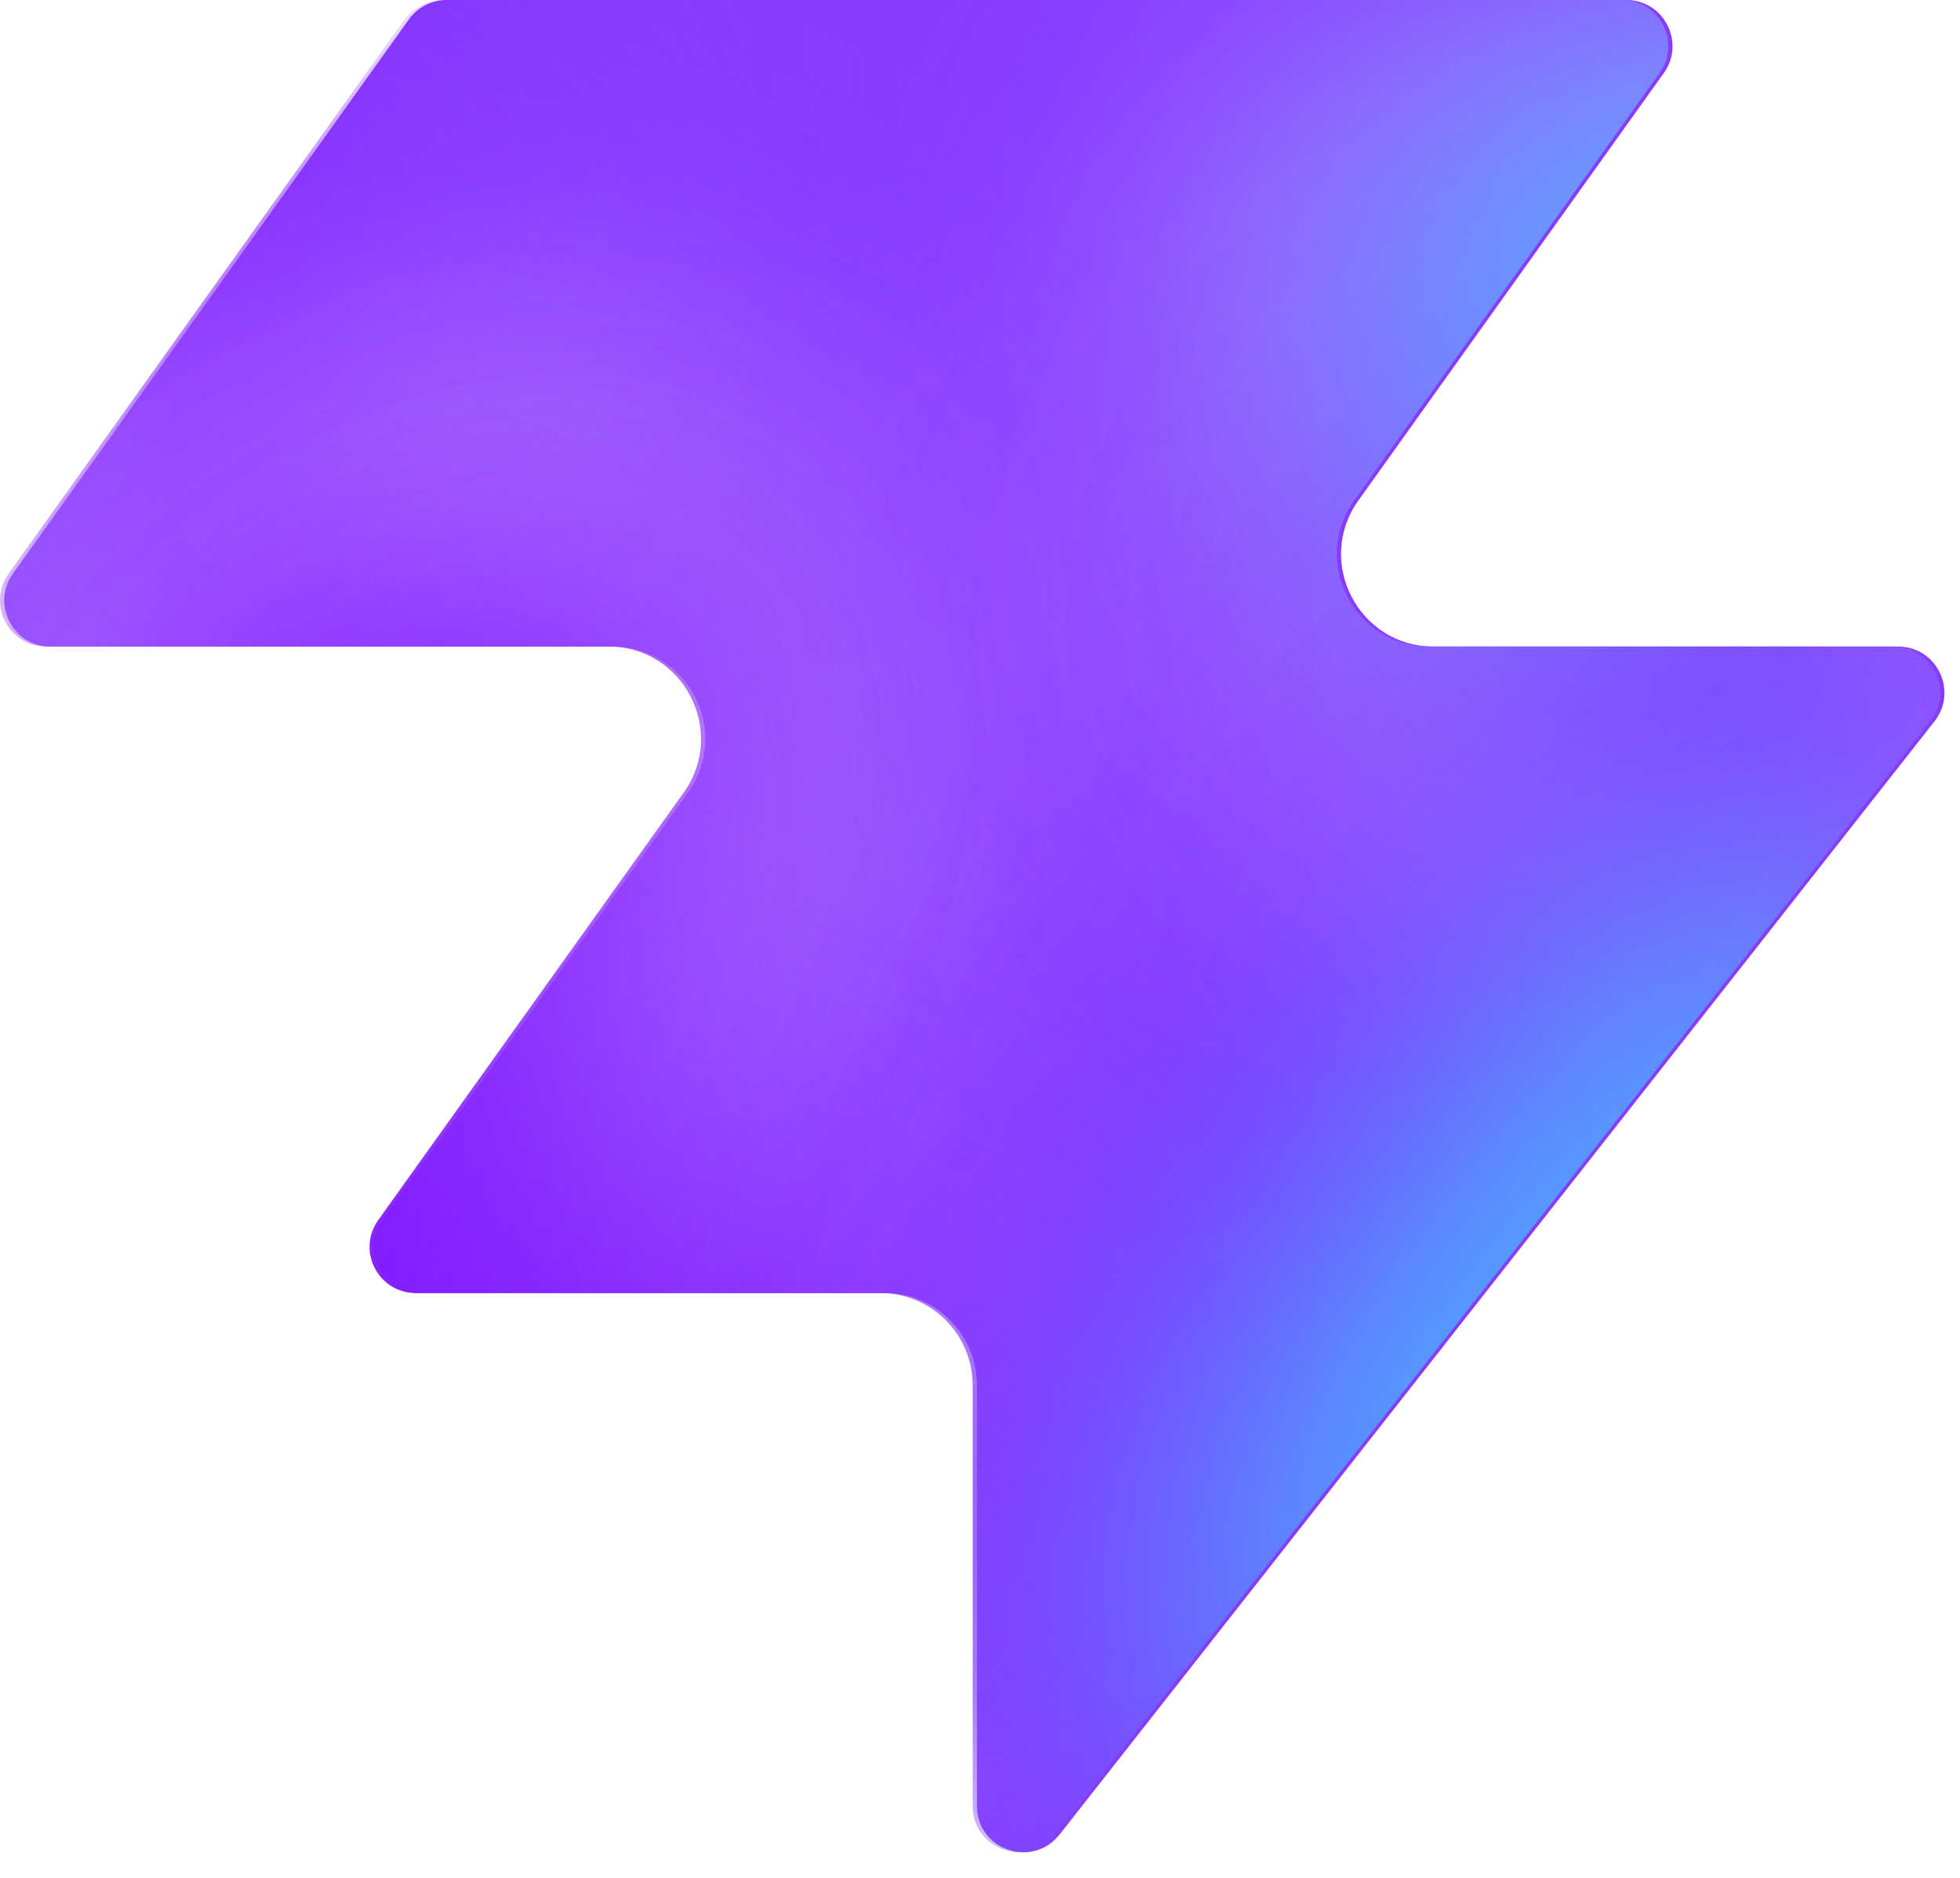
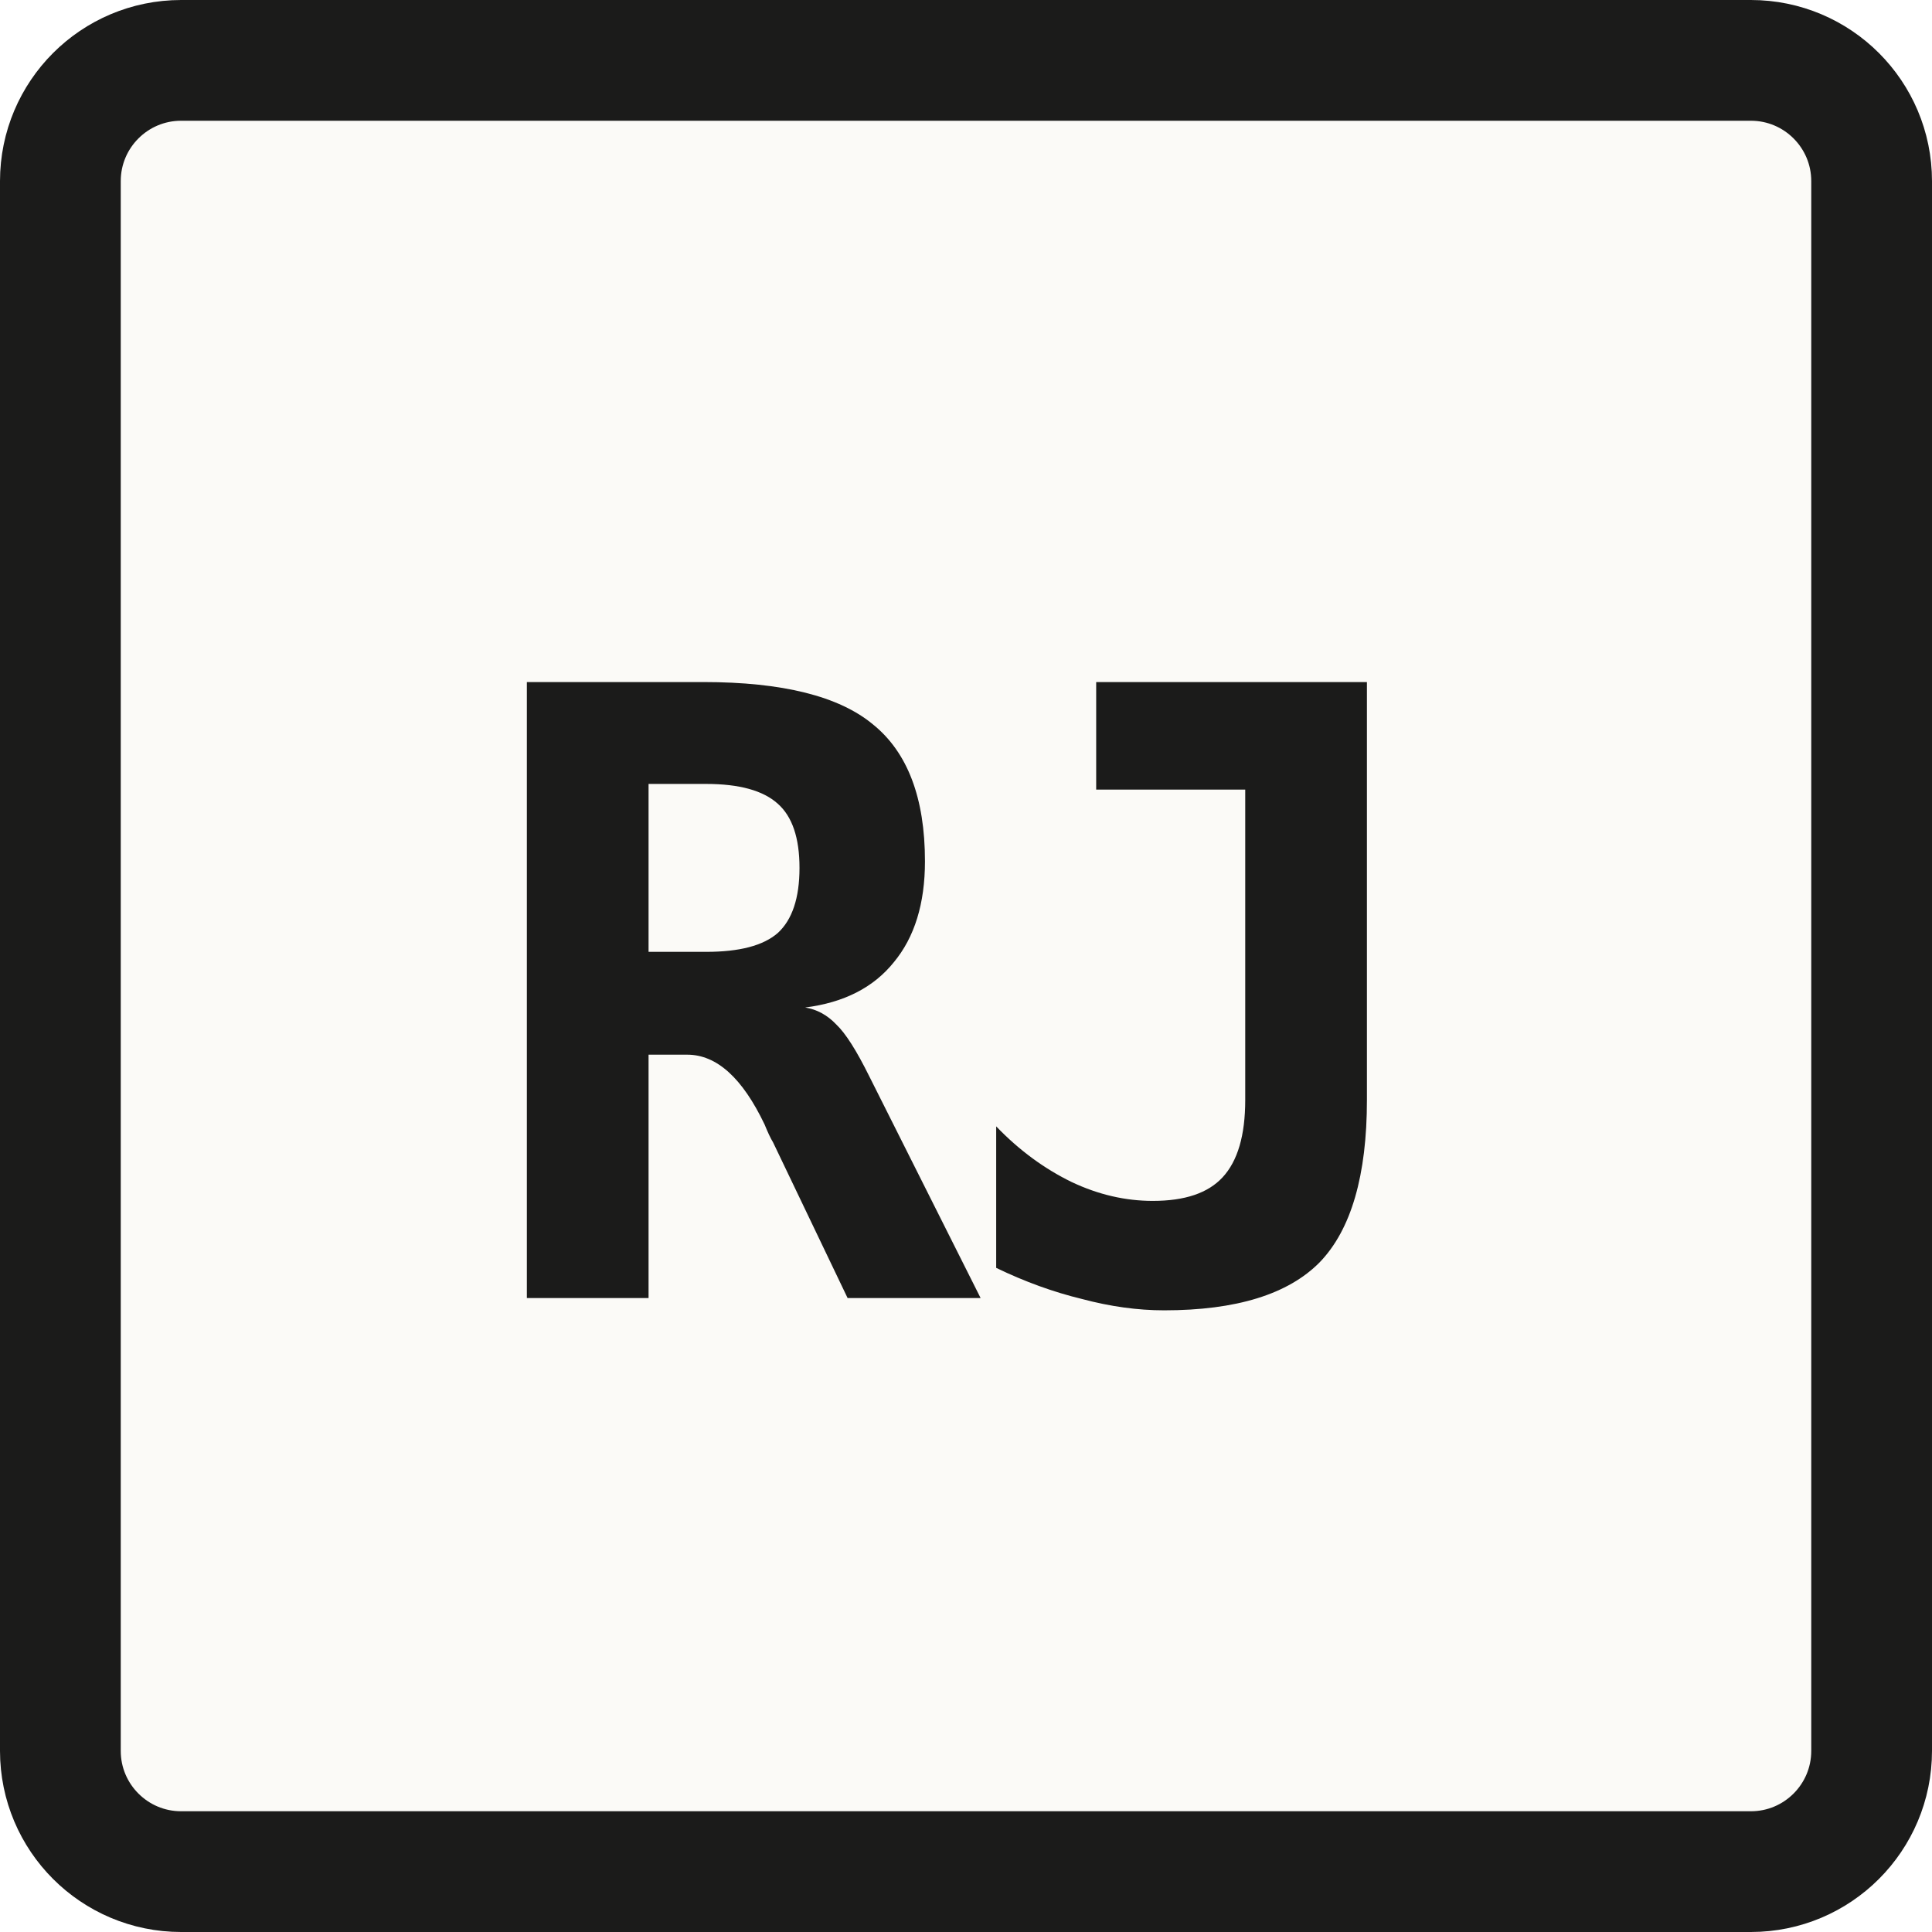
- <svg xmlns="http://www.w3.org/2000/svg" width="48" height="46" fill="none" viewBox="0 0 48 46">
-   <path fill="#863bff" d="M25.946 44.938c-.664.845-2.021.375-2.021-.698V33.937a2.26 2.26 0 0 0-2.262-2.262H10.287c-.92 0-1.456-1.04-.92-1.788l7.48-10.471c1.07-1.497 0-3.578-1.842-3.578H1.237c-.92 0-1.456-1.04-.92-1.788L10.013.474c.214-.297.556-.474.92-.474h28.894c.92 0 1.456 1.04.92 1.788l-7.48 10.471c-1.07 1.498 0 3.579 1.842 3.579h11.377c.943 0 1.473 1.088.89 1.83L25.947 44.94z" style="fill:#863bff;fill:color(display-p3 .525 .23 1);fill-opacity:1" />
-   <mask id="a" width="48" height="46" x="0" y="0" maskUnits="userSpaceOnUse" style="mask-type:alpha">
-     <path fill="#000" d="M25.842 44.938c-.664.844-2.021.375-2.021-.698V33.937a2.26 2.26 0 0 0-2.262-2.262H10.183c-.92 0-1.456-1.04-.92-1.788l7.48-10.471c1.07-1.498 0-3.579-1.842-3.579H1.133c-.92 0-1.456-1.04-.92-1.787L9.91.473c.214-.297.556-.474.92-.474h28.894c.92 0 1.456 1.04.92 1.788l-7.48 10.471c-1.07 1.498 0 3.578 1.842 3.578h11.377c.943 0 1.473 1.088.89 1.832L25.843 44.94z" style="fill:#000;fill-opacity:1" />
-   </mask>
-   <g mask="url(#a)">
-     <g filter="url(#b)">
-       <ellipse cx="5.508" cy="14.704" fill="#ede6ff" rx="5.508" ry="14.704" style="fill:#ede6ff;fill:color(display-p3 .927 .903 1);fill-opacity:1" transform="matrix(.00324 1 1 -.00324 -4.47 31.516)" />
-     </g>
-     <g filter="url(#c)">
-       <ellipse cx="10.399" cy="29.851" fill="#ede6ff" rx="10.399" ry="29.851" style="fill:#ede6ff;fill:color(display-p3 .927 .903 1);fill-opacity:1" transform="matrix(.00324 1 1 -.00324 -39.328 7.883)" />
-     </g>
-     <g filter="url(#d)">
-       <ellipse cx="5.508" cy="30.487" fill="#7e14ff" rx="5.508" ry="30.487" style="fill:#7e14ff;fill:color(display-p3 .492 .077 1);fill-opacity:1" transform="rotate(89.814 -25.913 -14.639)scale(1 -1)" />
-     </g>
-     <g filter="url(#e)">
-       <ellipse cx="5.508" cy="30.599" fill="#7e14ff" rx="5.508" ry="30.599" style="fill:#7e14ff;fill:color(display-p3 .492 .077 1);fill-opacity:1" transform="rotate(89.814 -32.644 -3.334)scale(1 -1)" />
-     </g>
-     <g filter="url(#f)">
-       <ellipse cx="5.508" cy="30.599" fill="#7e14ff" rx="5.508" ry="30.599" style="fill:#7e14ff;fill:color(display-p3 .492 .077 1);fill-opacity:1" transform="matrix(.00324 1 1 -.00324 -34.34 30.47)" />
-     </g>
-     <g filter="url(#g)">
-       <ellipse cx="14.072" cy="22.078" fill="#ede6ff" rx="14.072" ry="22.078" style="fill:#ede6ff;fill:color(display-p3 .927 .903 1);fill-opacity:1" transform="rotate(93.35 24.506 48.493)scale(-1 1)" />
-     </g>
-     <g filter="url(#h)">
-       <ellipse cx="3.47" cy="21.501" fill="#7e14ff" rx="3.47" ry="21.501" style="fill:#7e14ff;fill:color(display-p3 .492 .077 1);fill-opacity:1" transform="rotate(89.009 28.708 47.59)scale(-1 1)" />
-     </g>
-     <g filter="url(#i)">
-       <ellipse cx="3.47" cy="21.501" fill="#7e14ff" rx="3.47" ry="21.501" style="fill:#7e14ff;fill:color(display-p3 .492 .077 1);fill-opacity:1" transform="rotate(89.009 28.708 47.59)scale(-1 1)" />
-     </g>
-     <g filter="url(#j)">
-       <ellipse cx=".387" cy="8.972" fill="#7e14ff" rx="4.407" ry="29.108" style="fill:#7e14ff;fill:color(display-p3 .492 .077 1);fill-opacity:1" transform="rotate(39.51 .387 8.972)" />
-     </g>
-     <g filter="url(#k)">
-       <ellipse cx="47.523" cy="-6.092" fill="#7e14ff" rx="4.407" ry="29.108" style="fill:#7e14ff;fill:color(display-p3 .492 .077 1);fill-opacity:1" transform="rotate(37.892 47.523 -6.092)" />
-     </g>
-     <g filter="url(#l)">
-       <ellipse cx="41.412" cy="6.333" fill="#47bfff" rx="5.971" ry="9.665" style="fill:#47bfff;fill:color(display-p3 .28 .748 1);fill-opacity:1" transform="rotate(37.892 41.412 6.333)" />
-     </g>
-     <g filter="url(#m)">
-       <ellipse cx="-1.879" cy="38.332" fill="#7e14ff" rx="4.407" ry="29.108" style="fill:#7e14ff;fill:color(display-p3 .492 .077 1);fill-opacity:1" transform="rotate(37.892 -1.88 38.332)" />
-     </g>
-     <g filter="url(#n)">
-       <ellipse cx="-1.879" cy="38.332" fill="#7e14ff" rx="4.407" ry="29.108" style="fill:#7e14ff;fill:color(display-p3 .492 .077 1);fill-opacity:1" transform="rotate(37.892 -1.88 38.332)" />
-     </g>
-     <g filter="url(#o)">
-       <ellipse cx="35.651" cy="29.907" fill="#7e14ff" rx="4.407" ry="29.108" style="fill:#7e14ff;fill:color(display-p3 .492 .077 1);fill-opacity:1" transform="rotate(37.892 35.651 29.907)" />
-     </g>
-     <g filter="url(#p)">
-       <ellipse cx="38.418" cy="32.4" fill="#47bfff" rx="5.971" ry="15.297" style="fill:#47bfff;fill:color(display-p3 .28 .748 1);fill-opacity:1" transform="rotate(37.892 38.418 32.4)" />
-     </g>
-   </g>
-   <defs>
-     <filter id="b" width="60.045" height="41.654" x="-19.77" y="16.149" color-interpolation-filters="sRGB" filterUnits="userSpaceOnUse">
-       <feFlood flood-opacity="0" result="BackgroundImageFix" />
-       <feBlend in="SourceGraphic" in2="BackgroundImageFix" result="shape" />
-       <feGaussianBlur result="effect1_foregroundBlur_2002_17158" stdDeviation="7.659" />
-     </filter>
-     <filter id="c" width="90.34" height="51.437" x="-54.613" y="-7.533" color-interpolation-filters="sRGB" filterUnits="userSpaceOnUse">
-       <feFlood flood-opacity="0" result="BackgroundImageFix" />
-       <feBlend in="SourceGraphic" in2="BackgroundImageFix" result="shape" />
-       <feGaussianBlur result="effect1_foregroundBlur_2002_17158" stdDeviation="7.659" />
-     </filter>
-     <filter id="d" width="79.355" height="29.4" x="-49.64" y="2.03" color-interpolation-filters="sRGB" filterUnits="userSpaceOnUse">
-       <feFlood flood-opacity="0" result="BackgroundImageFix" />
-       <feBlend in="SourceGraphic" in2="BackgroundImageFix" result="shape" />
-       <feGaussianBlur result="effect1_foregroundBlur_2002_17158" stdDeviation="4.596" />
-     </filter>
-     <filter id="e" width="79.579" height="29.4" x="-45.045" y="20.029" color-interpolation-filters="sRGB" filterUnits="userSpaceOnUse">
-       <feFlood flood-opacity="0" result="BackgroundImageFix" />
-       <feBlend in="SourceGraphic" in2="BackgroundImageFix" result="shape" />
-       <feGaussianBlur result="effect1_foregroundBlur_2002_17158" stdDeviation="4.596" />
-     </filter>
-     <filter id="f" width="79.579" height="29.4" x="-43.513" y="21.178" color-interpolation-filters="sRGB" filterUnits="userSpaceOnUse">
-       <feFlood flood-opacity="0" result="BackgroundImageFix" />
-       <feBlend in="SourceGraphic" in2="BackgroundImageFix" result="shape" />
-       <feGaussianBlur result="effect1_foregroundBlur_2002_17158" stdDeviation="4.596" />
-     </filter>
-     <filter id="g" width="74.749" height="58.852" x="15.756" y="-17.901" color-interpolation-filters="sRGB" filterUnits="userSpaceOnUse">
-       <feFlood flood-opacity="0" result="BackgroundImageFix" />
-       <feBlend in="SourceGraphic" in2="BackgroundImageFix" result="shape" />
-       <feGaussianBlur result="effect1_foregroundBlur_2002_17158" stdDeviation="7.659" />
-     </filter>
-     <filter id="h" width="61.377" height="25.362" x="23.548" y="2.284" color-interpolation-filters="sRGB" filterUnits="userSpaceOnUse">
-       <feFlood flood-opacity="0" result="BackgroundImageFix" />
-       <feBlend in="SourceGraphic" in2="BackgroundImageFix" result="shape" />
-       <feGaussianBlur result="effect1_foregroundBlur_2002_17158" stdDeviation="4.596" />
-     </filter>
-     <filter id="i" width="61.377" height="25.362" x="23.548" y="2.284" color-interpolation-filters="sRGB" filterUnits="userSpaceOnUse">
-       <feFlood flood-opacity="0" result="BackgroundImageFix" />
-       <feBlend in="SourceGraphic" in2="BackgroundImageFix" result="shape" />
-       <feGaussianBlur result="effect1_foregroundBlur_2002_17158" stdDeviation="4.596" />
-     </filter>
-     <filter id="j" width="56.045" height="63.649" x="-27.636" y="-22.853" color-interpolation-filters="sRGB" filterUnits="userSpaceOnUse">
-       <feFlood flood-opacity="0" result="BackgroundImageFix" />
-       <feBlend in="SourceGraphic" in2="BackgroundImageFix" result="shape" />
-       <feGaussianBlur result="effect1_foregroundBlur_2002_17158" stdDeviation="4.596" />
-     </filter>
-     <filter id="k" width="54.814" height="64.646" x="20.116" y="-38.415" color-interpolation-filters="sRGB" filterUnits="userSpaceOnUse">
-       <feFlood flood-opacity="0" result="BackgroundImageFix" />
-       <feBlend in="SourceGraphic" in2="BackgroundImageFix" result="shape" />
-       <feGaussianBlur result="effect1_foregroundBlur_2002_17158" stdDeviation="4.596" />
-     </filter>
-     <filter id="l" width="33.541" height="35.313" x="24.641" y="-11.323" color-interpolation-filters="sRGB" filterUnits="userSpaceOnUse">
-       <feFlood flood-opacity="0" result="BackgroundImageFix" />
-       <feBlend in="SourceGraphic" in2="BackgroundImageFix" result="shape" />
-       <feGaussianBlur result="effect1_foregroundBlur_2002_17158" stdDeviation="4.596" />
-     </filter>
-     <filter id="m" width="54.814" height="64.646" x="-29.286" y="6.009" color-interpolation-filters="sRGB" filterUnits="userSpaceOnUse">
-       <feFlood flood-opacity="0" result="BackgroundImageFix" />
-       <feBlend in="SourceGraphic" in2="BackgroundImageFix" result="shape" />
-       <feGaussianBlur result="effect1_foregroundBlur_2002_17158" stdDeviation="4.596" />
-     </filter>
-     <filter id="n" width="54.814" height="64.646" x="-29.286" y="6.009" color-interpolation-filters="sRGB" filterUnits="userSpaceOnUse">
-       <feFlood flood-opacity="0" result="BackgroundImageFix" />
-       <feBlend in="SourceGraphic" in2="BackgroundImageFix" result="shape" />
-       <feGaussianBlur result="effect1_foregroundBlur_2002_17158" stdDeviation="4.596" />
-     </filter>
-     <filter id="o" width="54.814" height="64.646" x="8.244" y="-2.416" color-interpolation-filters="sRGB" filterUnits="userSpaceOnUse">
-       <feFlood flood-opacity="0" result="BackgroundImageFix" />
-       <feBlend in="SourceGraphic" in2="BackgroundImageFix" result="shape" />
-       <feGaussianBlur result="effect1_foregroundBlur_2002_17158" stdDeviation="4.596" />
-     </filter>
-     <filter id="p" width="39.409" height="43.623" x="18.713" y="10.588" color-interpolation-filters="sRGB" filterUnits="userSpaceOnUse">
-       <feFlood flood-opacity="0" result="BackgroundImageFix" />
-       <feBlend in="SourceGraphic" in2="BackgroundImageFix" result="shape" />
-       <feGaussianBlur result="effect1_foregroundBlur_2002_17158" stdDeviation="4.596" />
-     </filter>
-   </defs>
+ <svg xmlns="http://www.w3.org/2000/svg" viewBox="0 0 32 32">
+   <style>
+     rect { fill: #fbfaf7; stroke: #1b1b1a; }
+     text { fill: #1b1b1a; }
+     @media (prefers-color-scheme: dark) { rect { fill: #161615; stroke: #e6e4de; } text { fill: #e6e4de; } }
+   </style>
+   <rect x="1" y="1" width="30" height="30" rx="2" stroke-width="2" />
+   <text x="16" y="21.5" text-anchor="middle" font-family="Menlo, Consolas, 'DejaVu Sans Mono', monospace" font-size="14" font-weight="700" letter-spacing="-0.5">RJ</text>
</svg>
